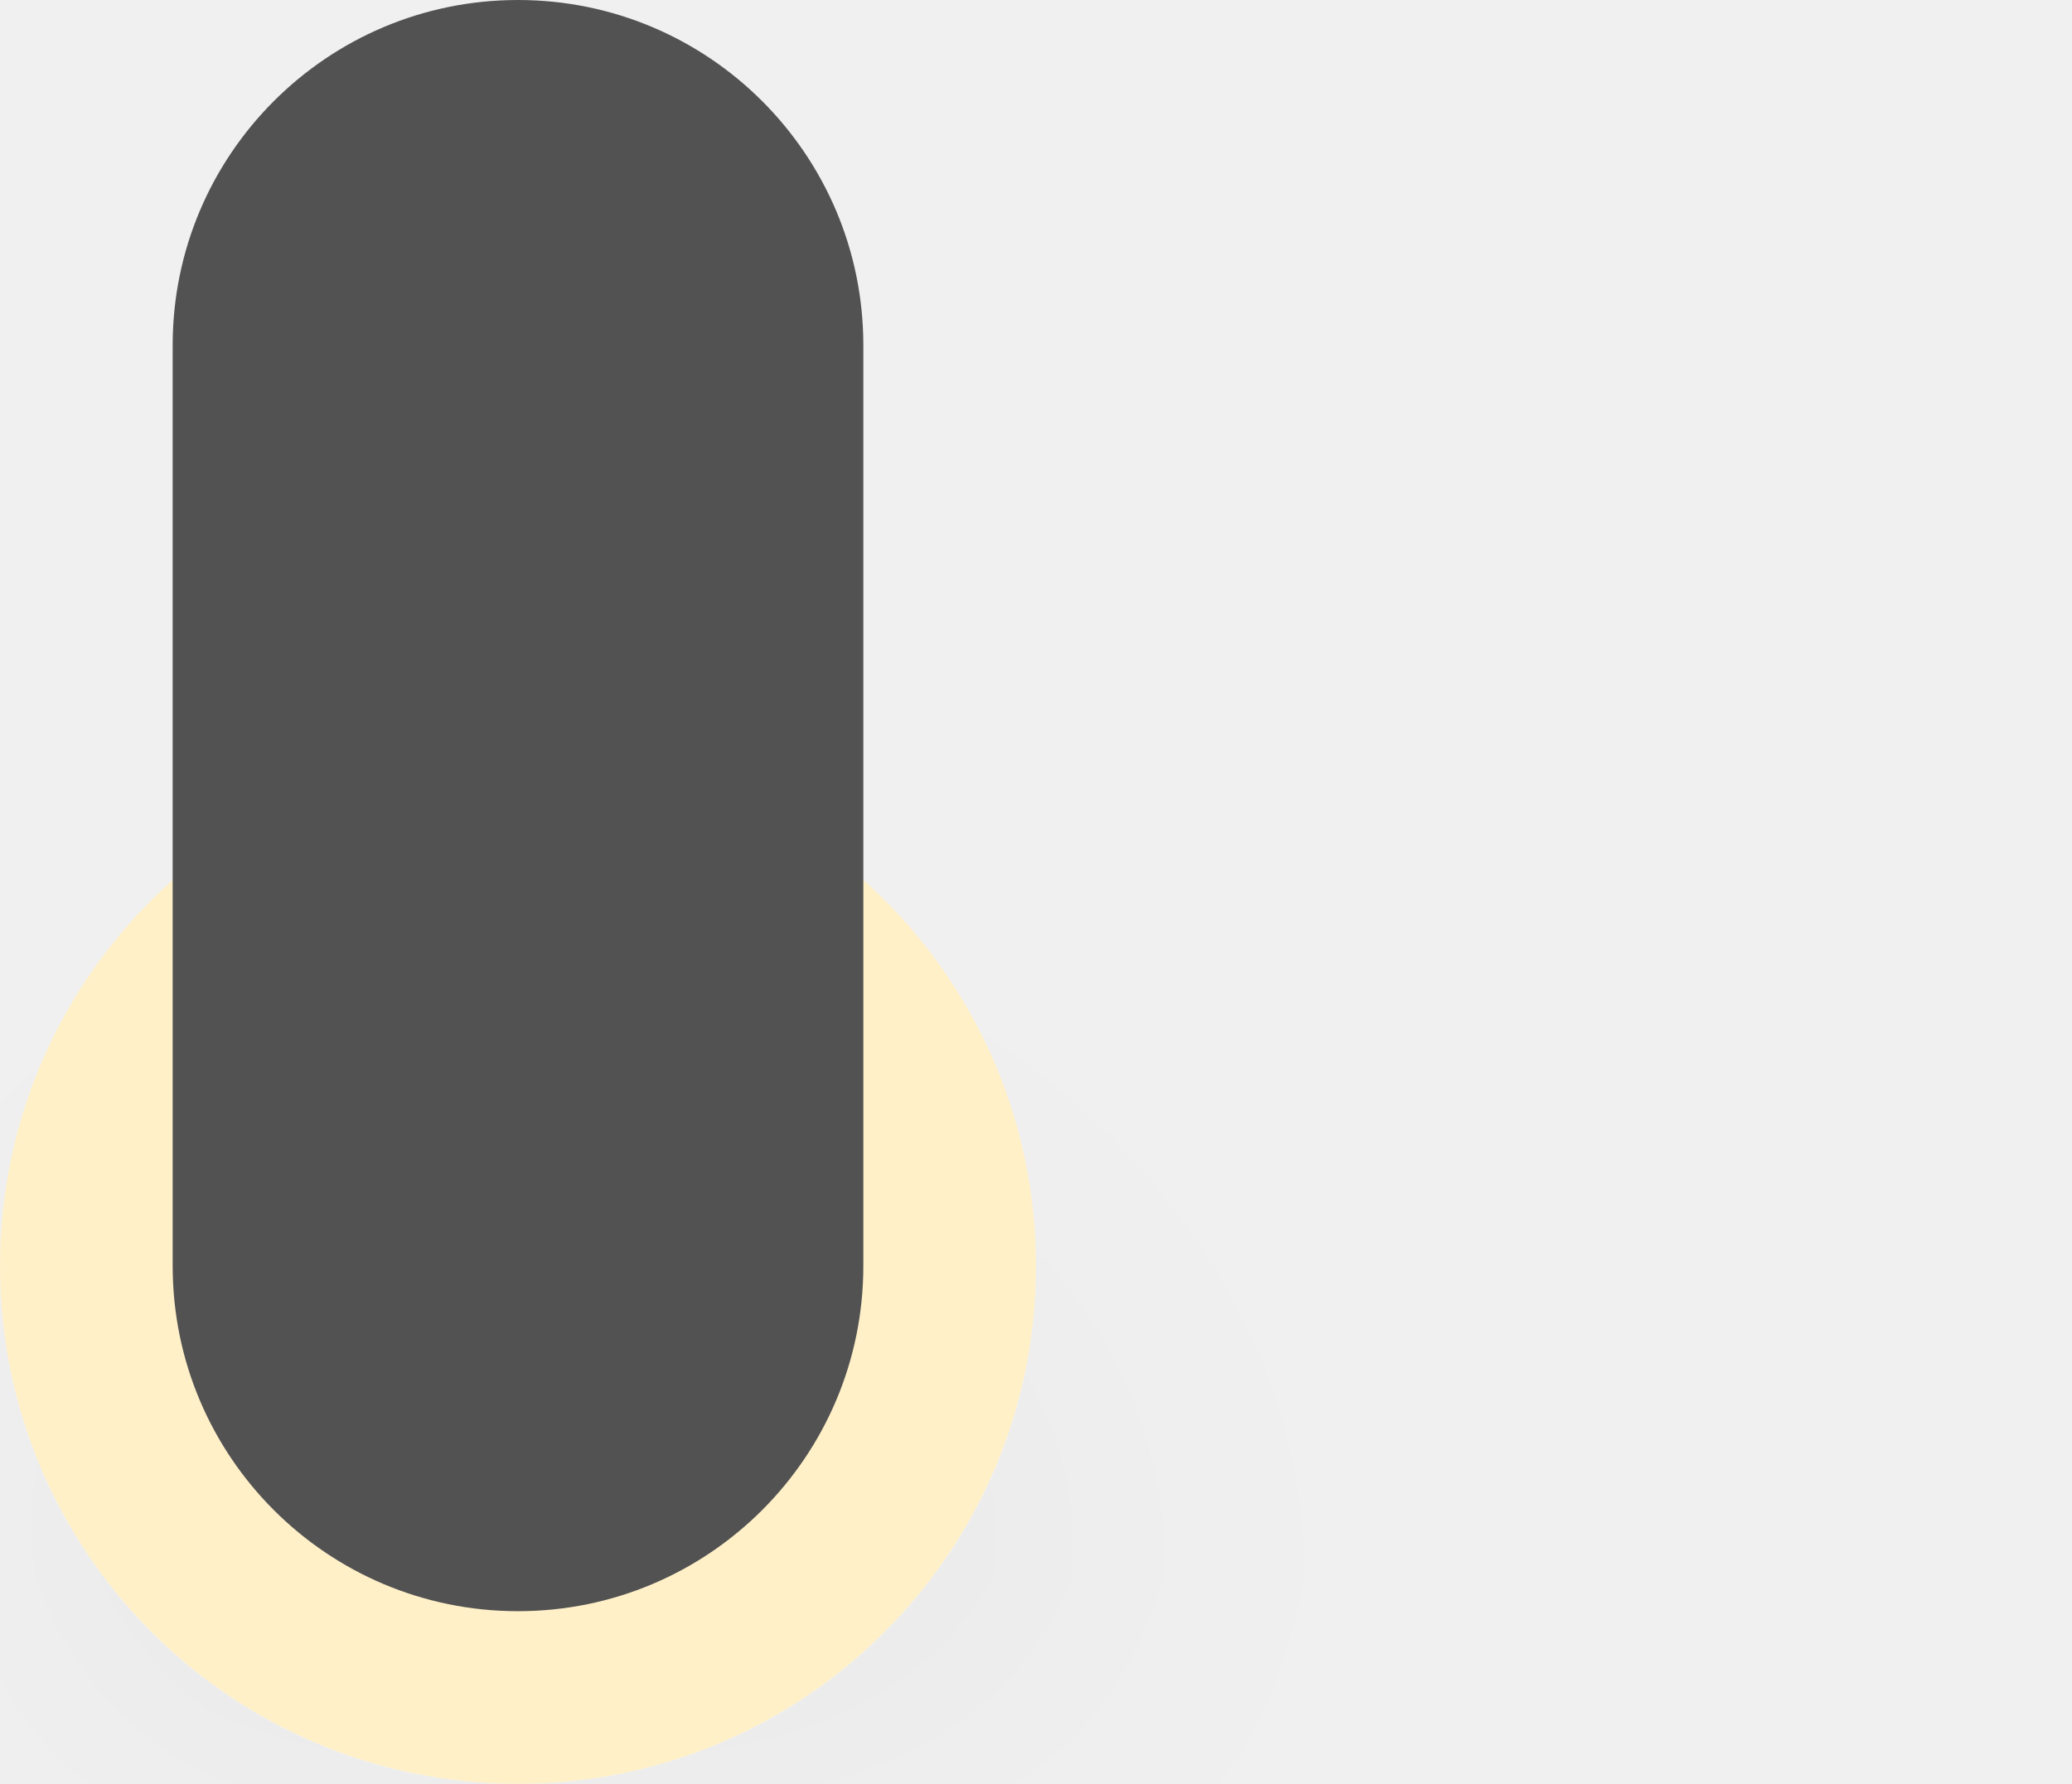
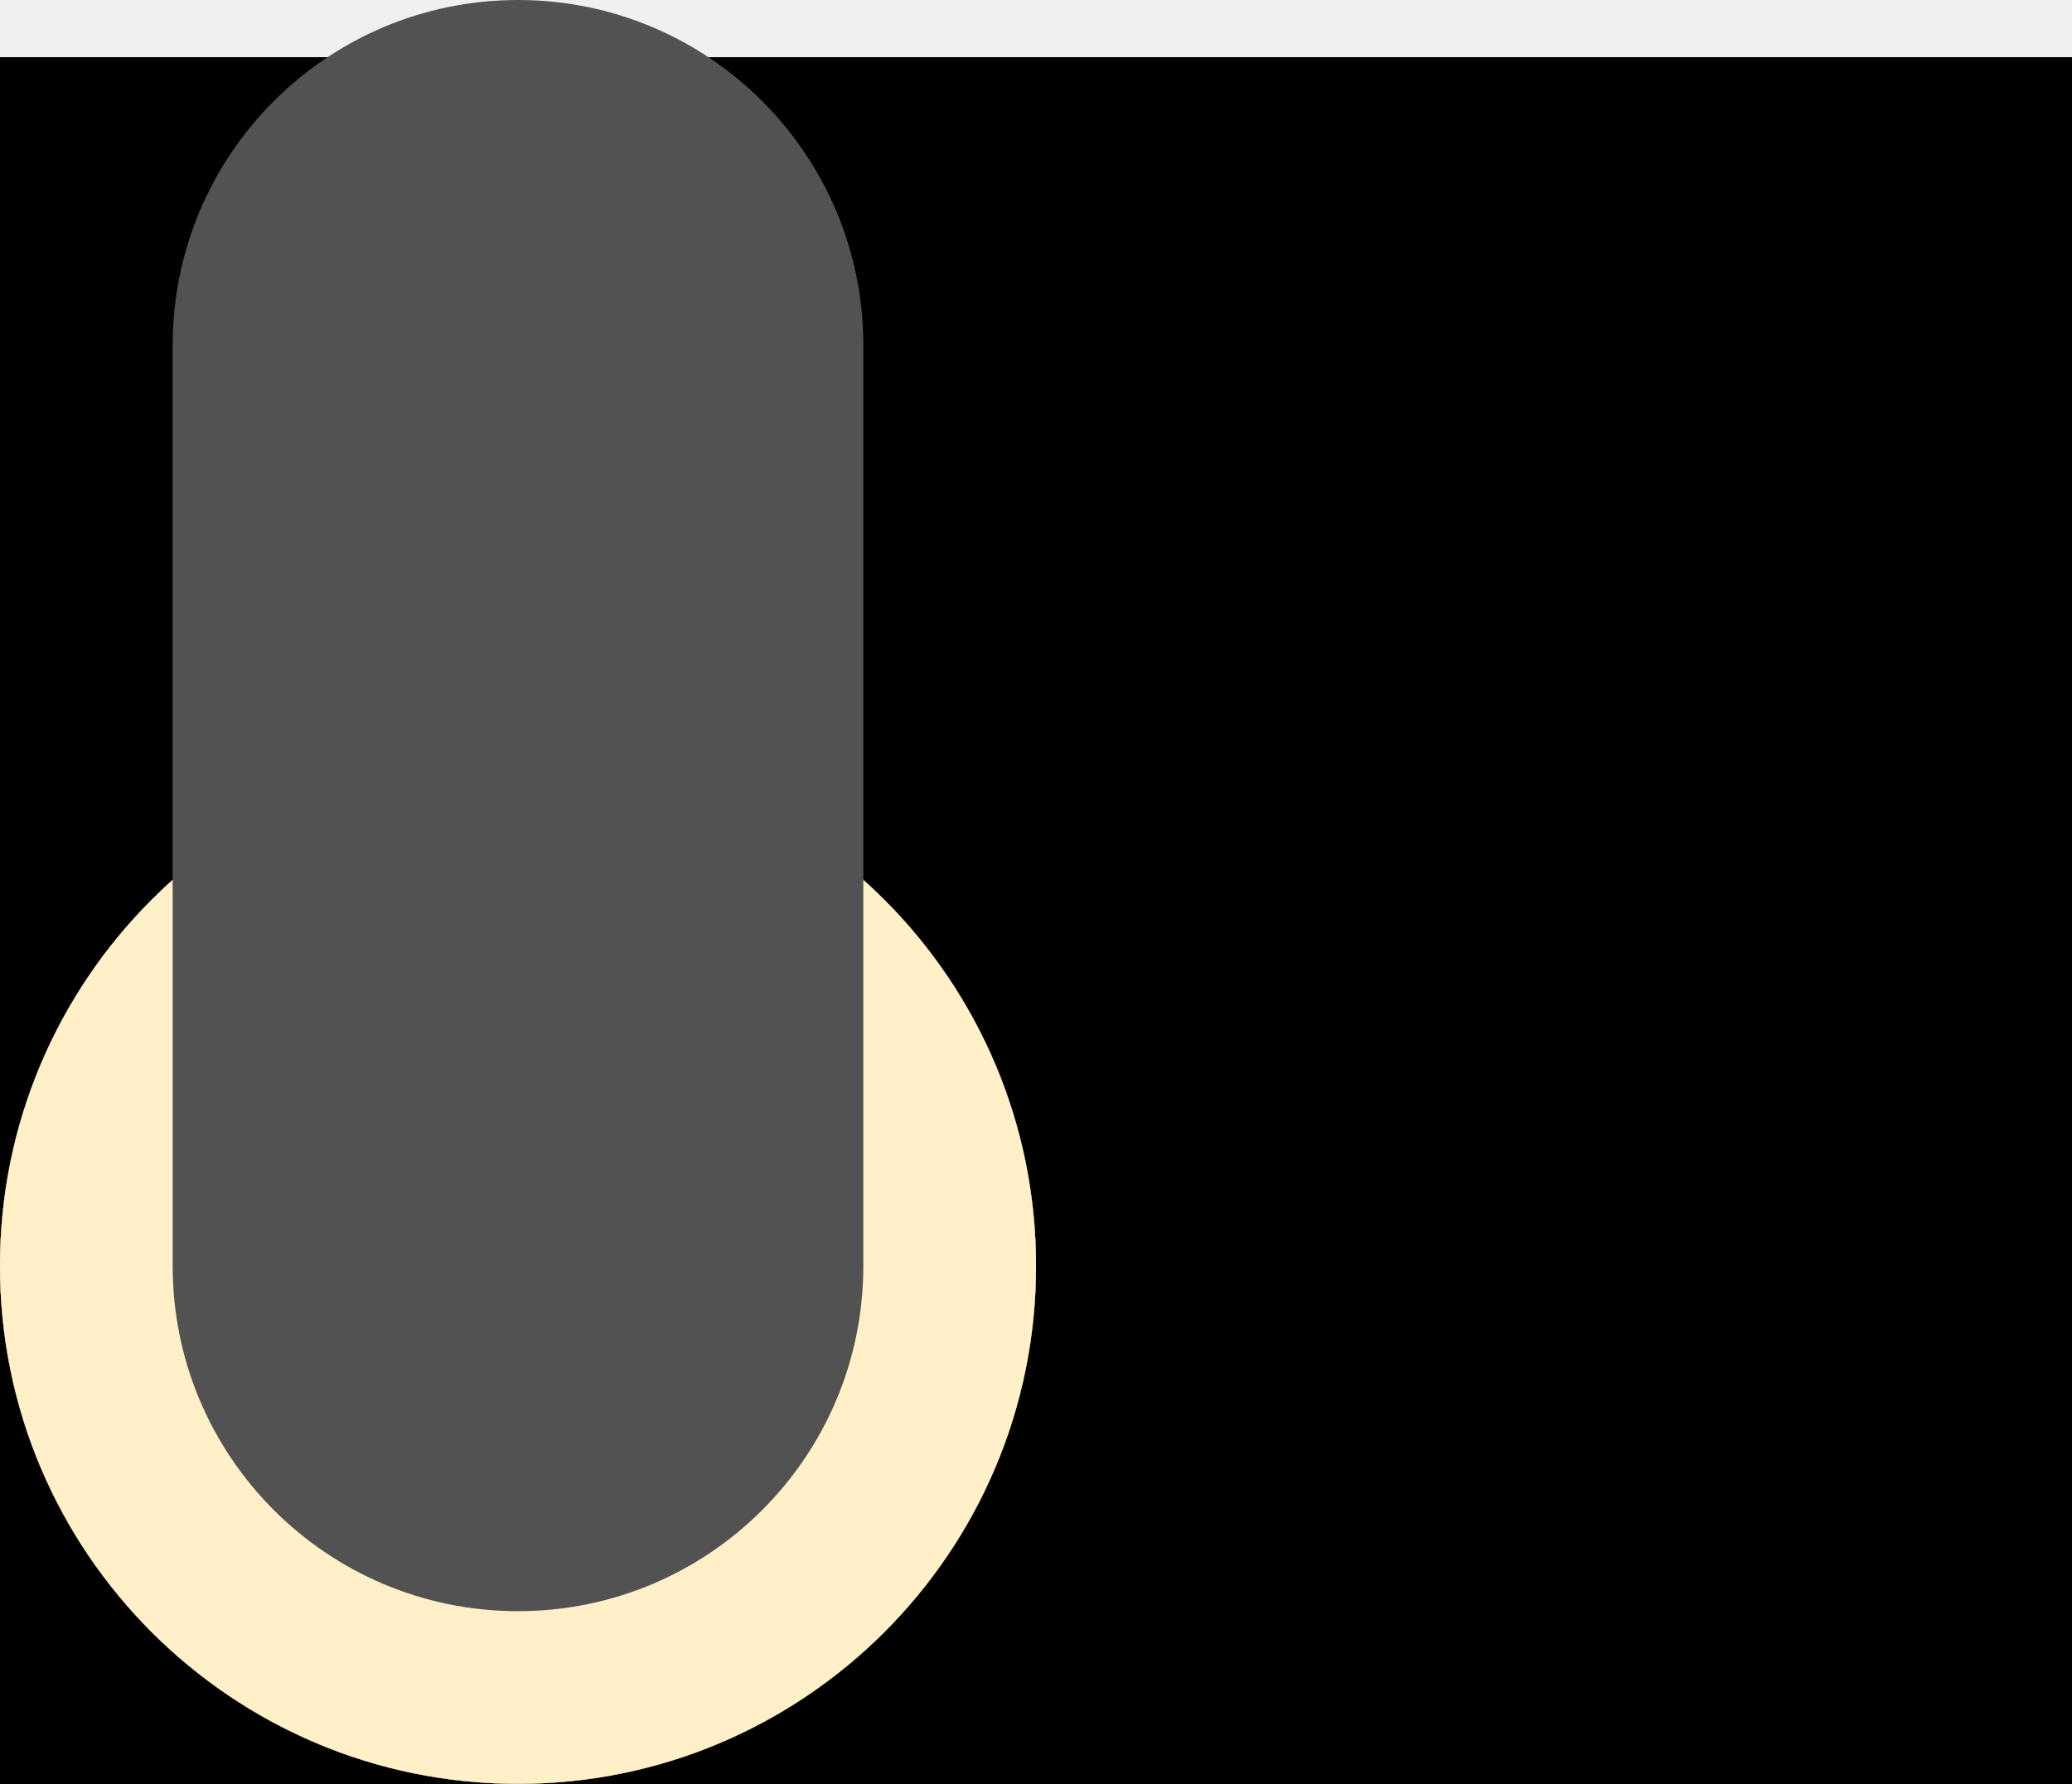
<svg xmlns="http://www.w3.org/2000/svg" width="36" height="31" viewBox="0 0 36 31" fill="none">
  <g filter="url(#filter0_d_6929_131895)">
    <g clip-path="url(#clip0_6929_131895)">
      <g clip-path="url(#clip1_6929_131895)">
</g>
      <circle cx="9" cy="22" r="9" fill="#FFF0C8" />
    </g>
  </g>
  <rect x="3" width="12" height="28" rx="6" fill="#525252" />
  <defs>
-     <filter id="filter0_d_6929_131895" x="-32" y="1" width="226" height="215" filterUnits="userSpaceOnUse" color-interpolation-filters="sRGB">
-       <feFlood flood-opacity="0" result="BackgroundImageFix" />
+     <filter id="filter0_d_6929_131895" x="-32" y="1" width="226" height="215" filterUnits="userSpaceOnUse" colorInterpolationFilters="sRGB">
+       <feFlood floodOpacity="0" result="BackgroundImageFix" />
      <feColorMatrix in="SourceAlpha" type="matrix" values="0 0 0 0 0 0 0 0 0 0 0 0 0 0 0 0 0 0 127 0" result="hardAlpha" />
      <feOffset dy="8" />
      <feGaussianBlur stdDeviation="7.5" />
      <feComposite in2="hardAlpha" operator="out" />
      <feColorMatrix type="matrix" values="0 0 0 0 0 0 0 0 0 0 0 0 0 0 0 0 0 0 0.04 0" />
      <feBlend mode="normal" in2="BackgroundImageFix" result="effect1_dropShadow_6929_131895" />
      <feBlend mode="normal" in="SourceGraphic" in2="effect1_dropShadow_6929_131895" result="shape" />
    </filter>
    <clipPath id="clip0_6929_131895">
      <rect x="-17" y="8" width="196" height="185" rx="16" fill="white" />
    </clipPath>
    <clipPath id="clip1_6929_131895">
      <path d="M-17 24C-17 15.163 -9.837 8 -1 8H163C171.837 8 179 15.163 179 24V35H-17V24Z" fill="white" />
    </clipPath>
  </defs>
</svg>
